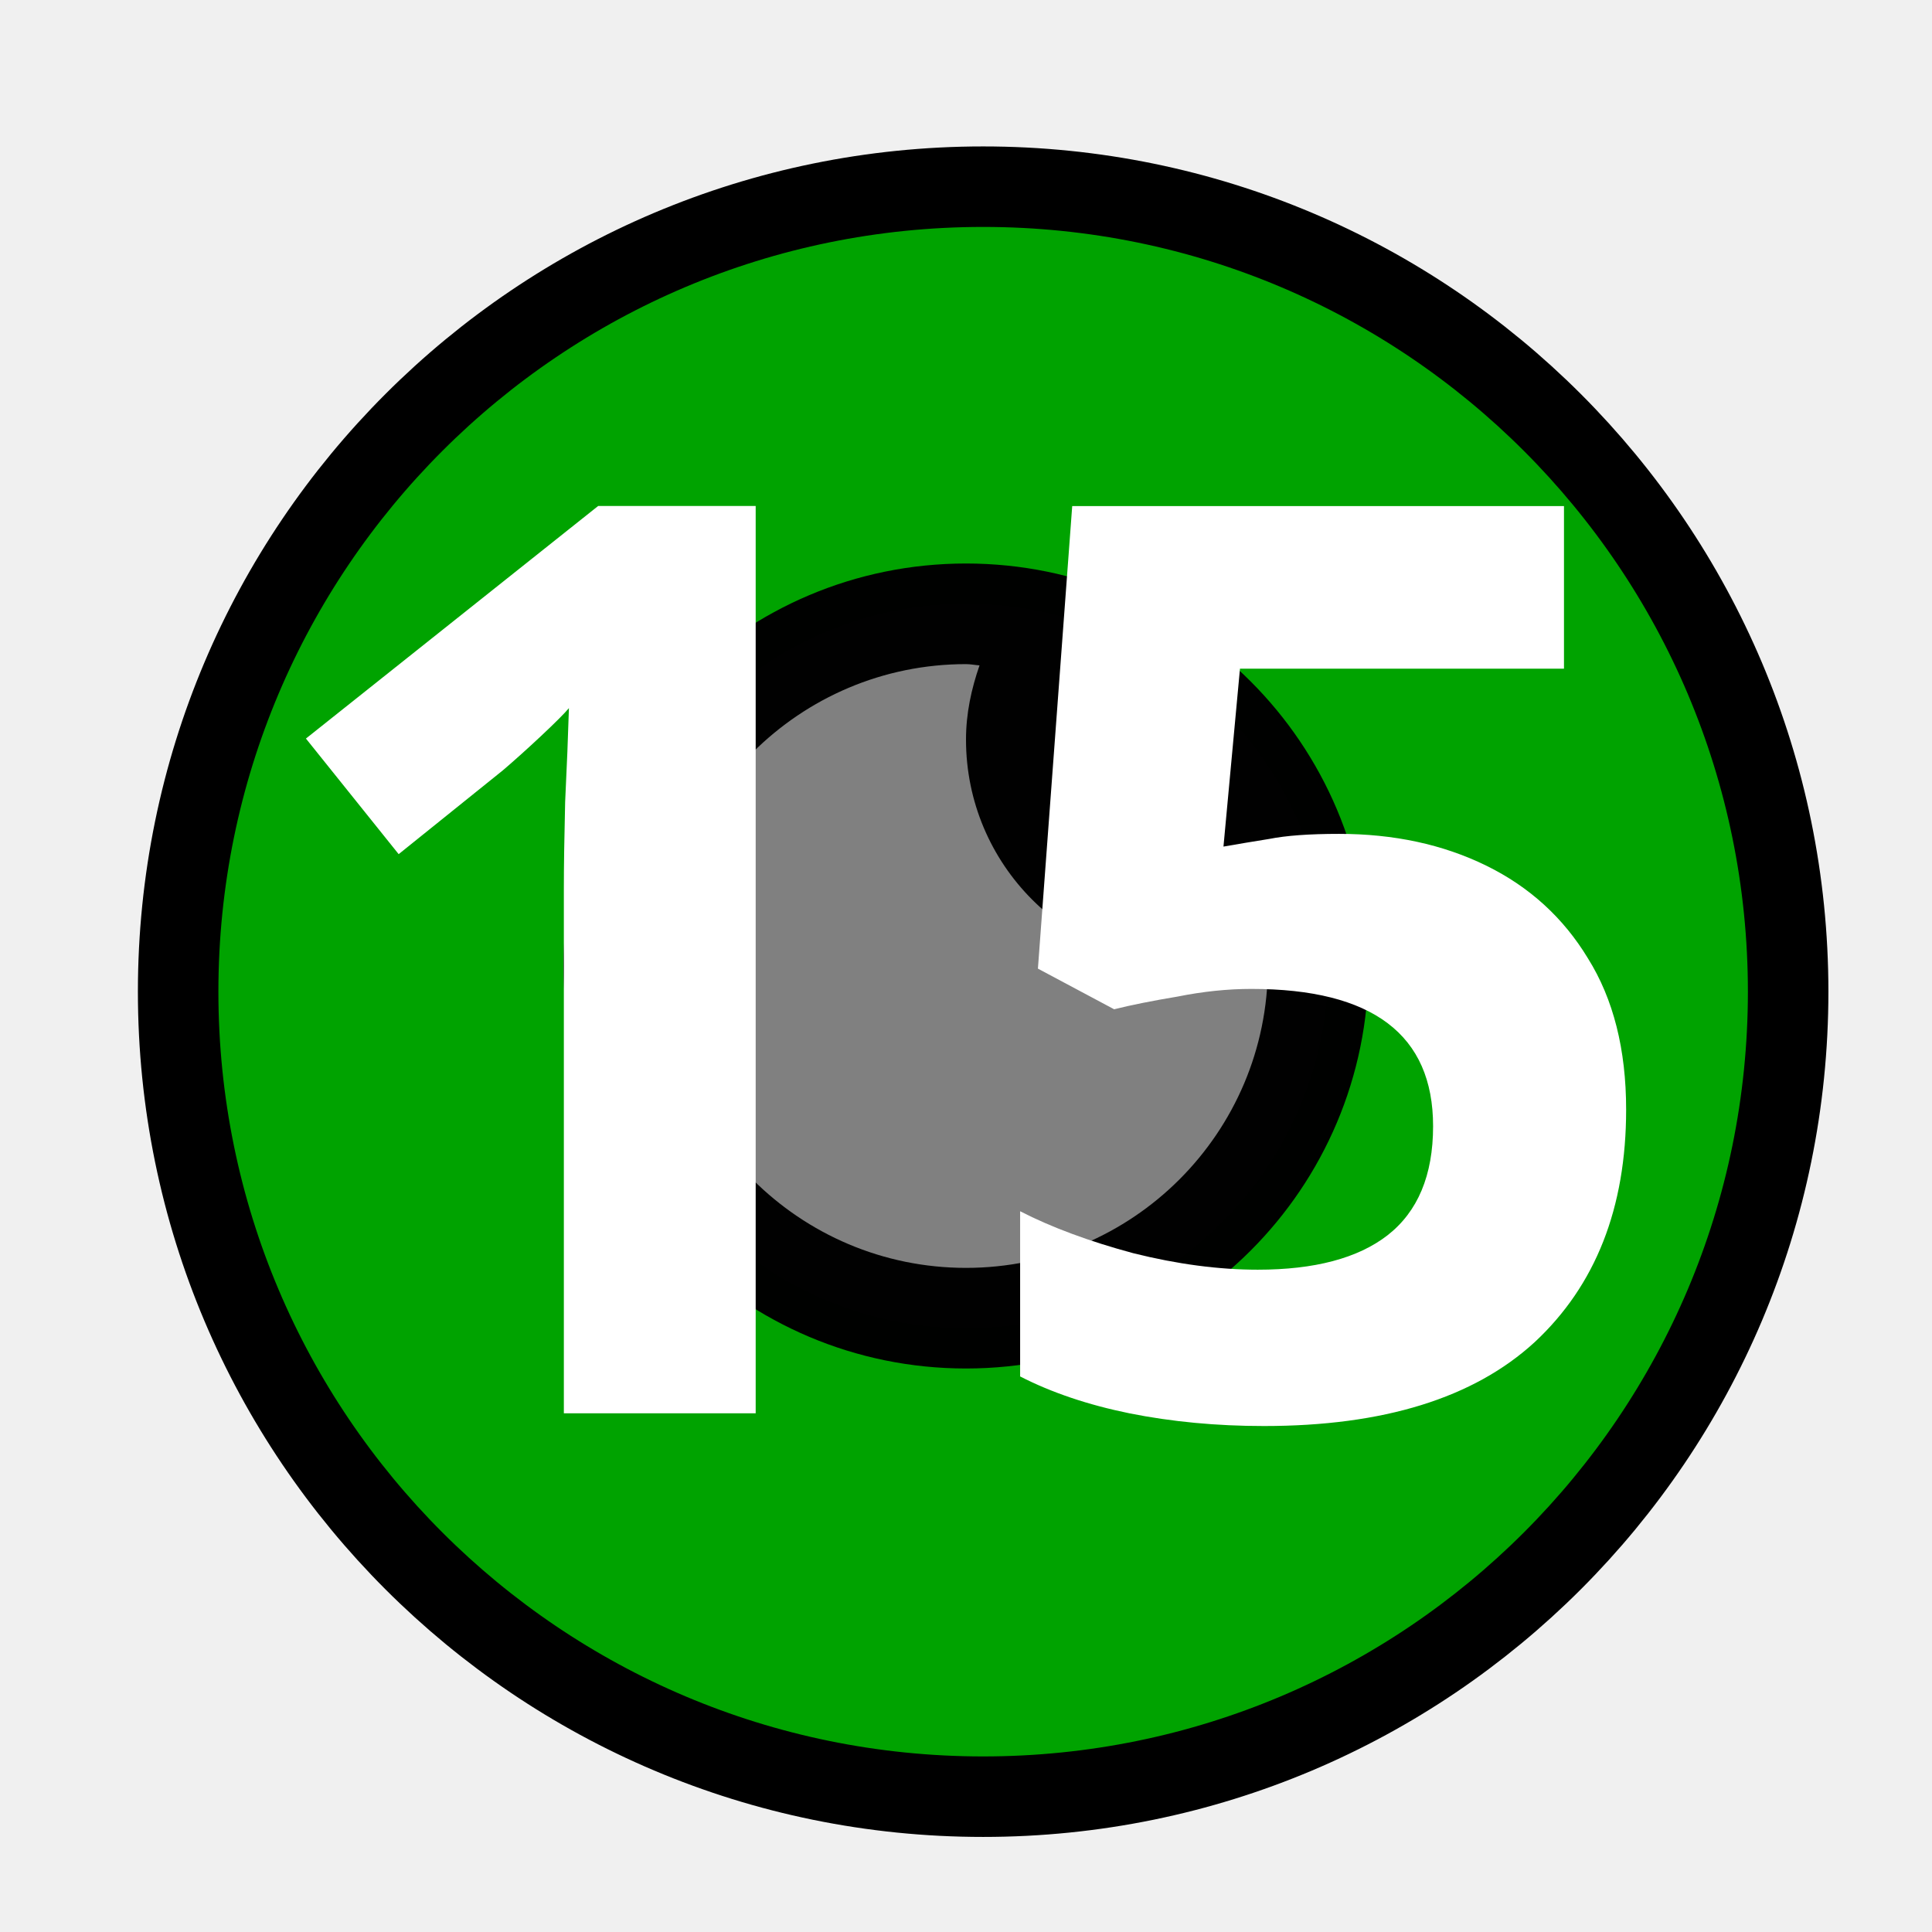
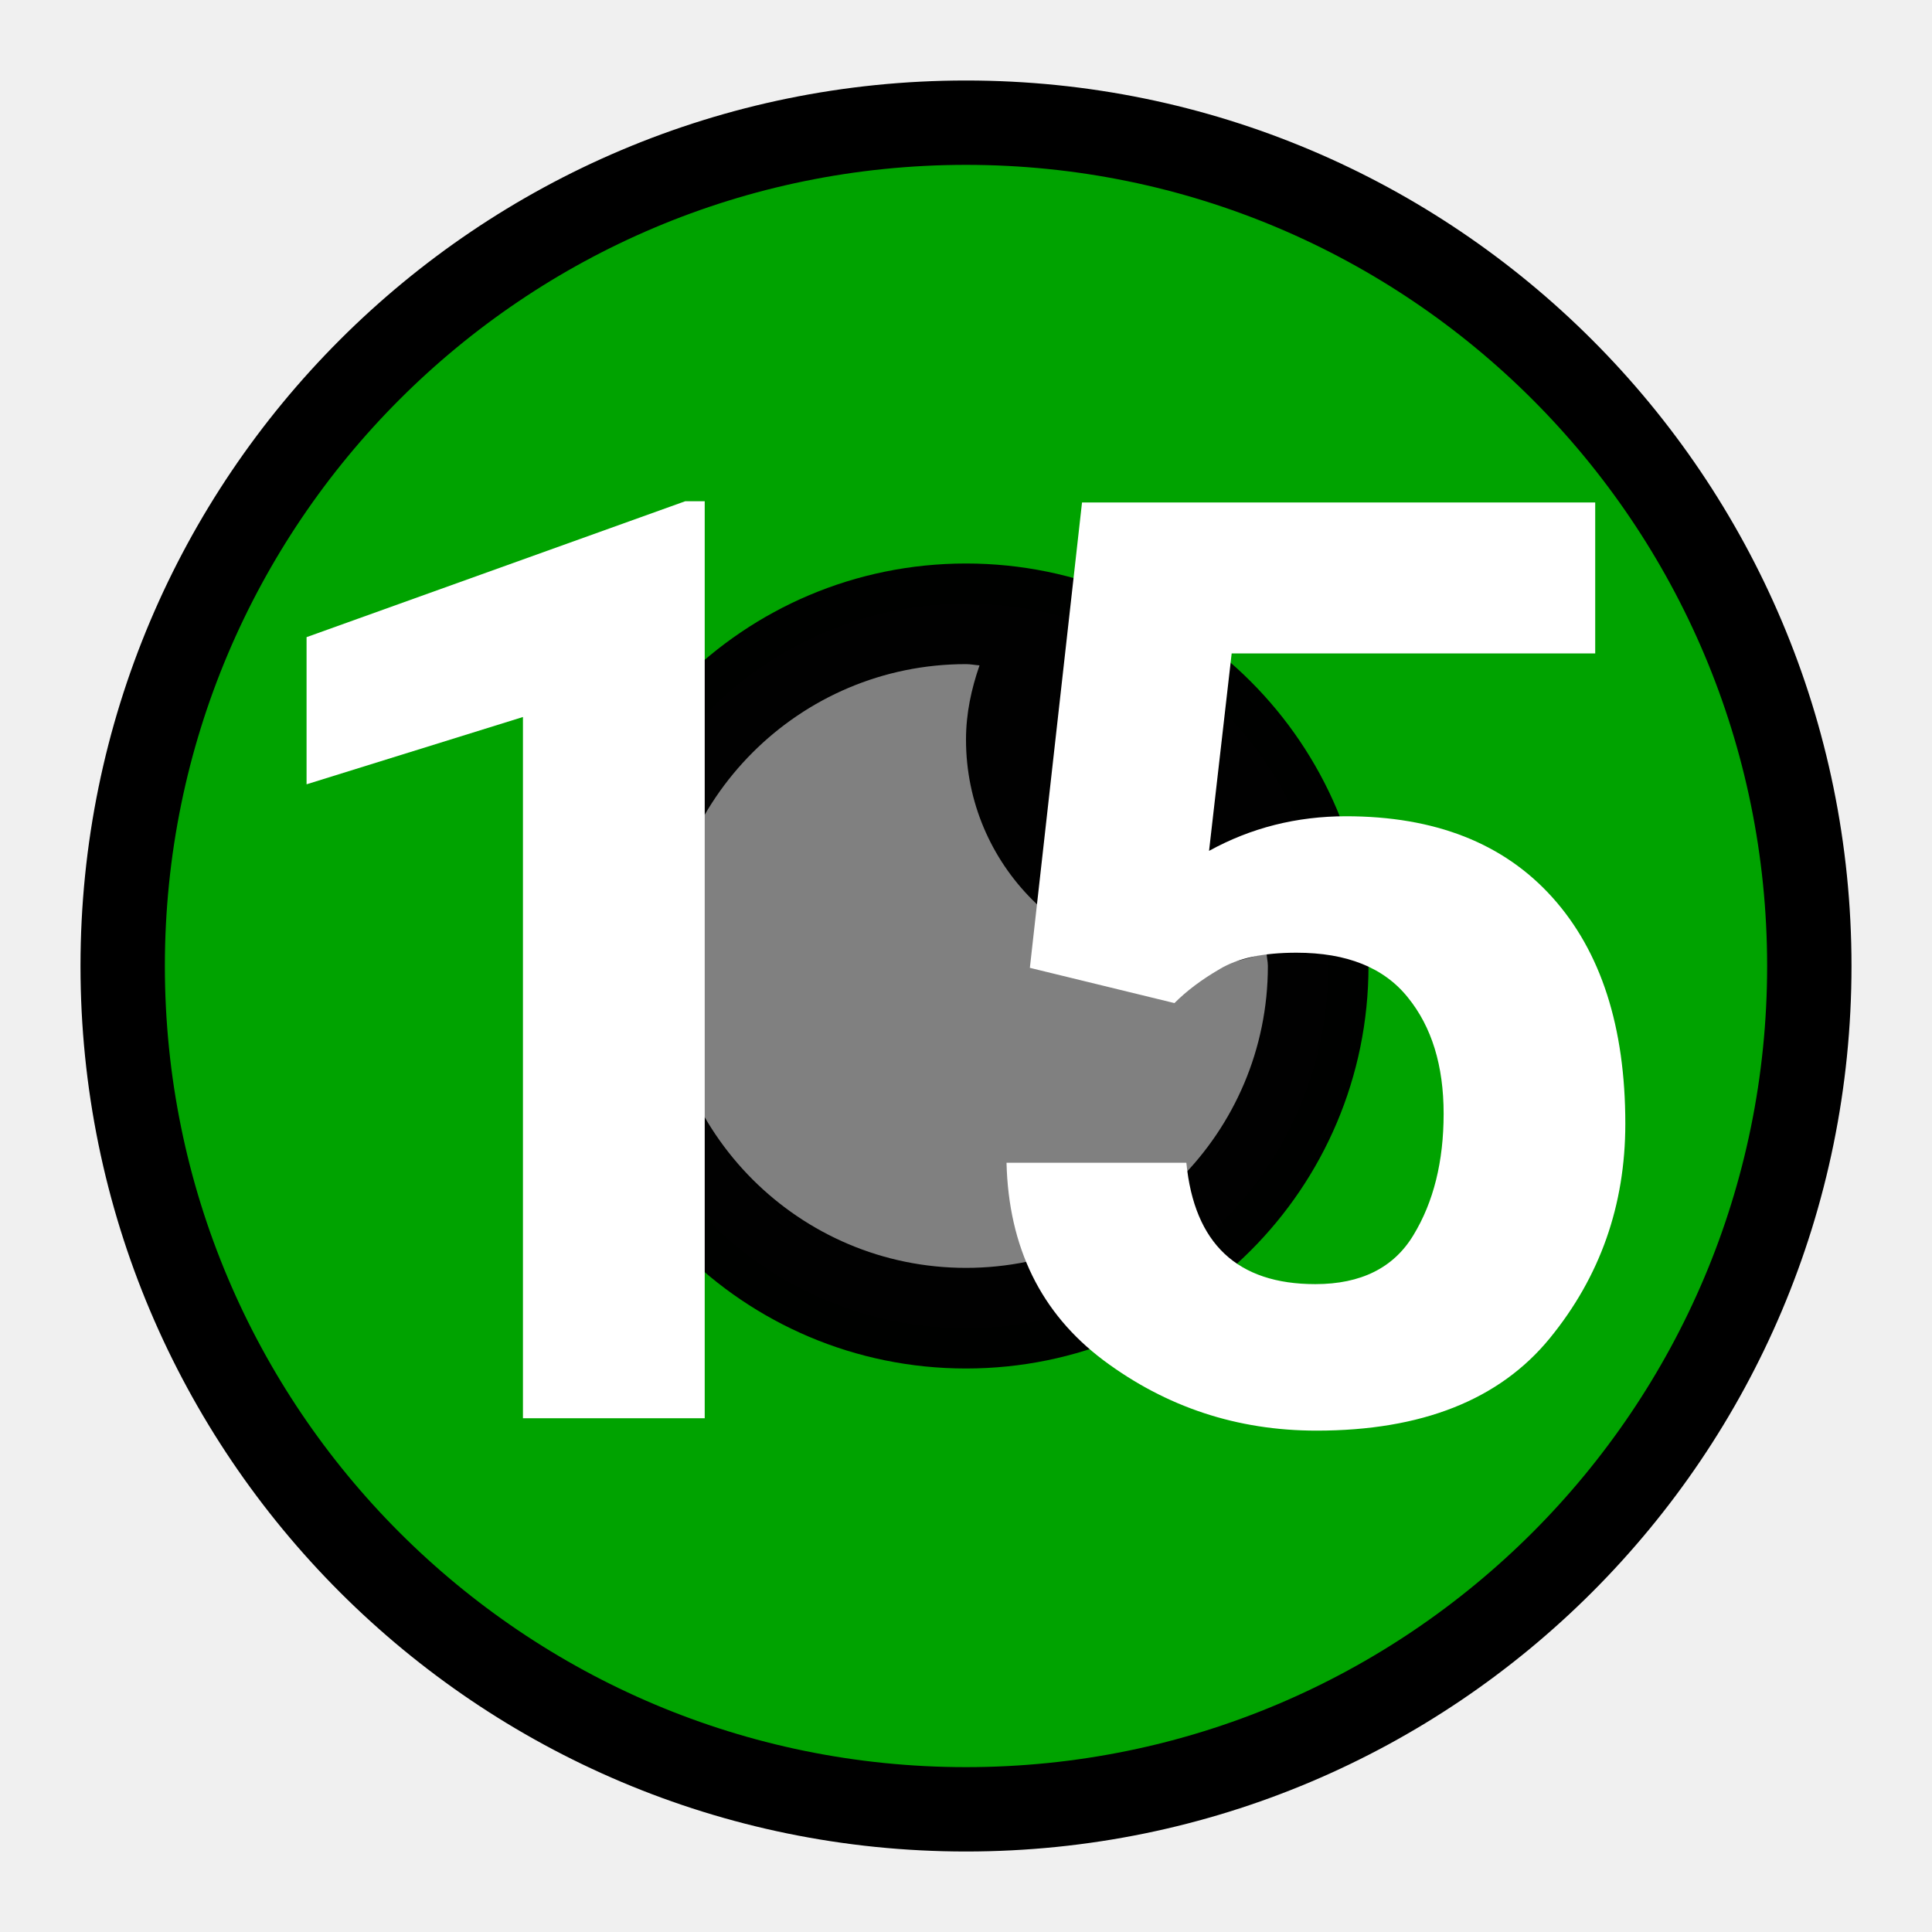
<svg xmlns="http://www.w3.org/2000/svg" height="24" width="24" viewBox="0 0 24 24" version="1.1" id="svg2">
  <defs id="defs1">
    <style type="text/css" id="current-color-scheme">
            .ColorScheme-Text {
                color:#232629;
            }
            .ColorScheme-PositiveText {
                color:#27ae60;
            }
        </style>
    <linearGradient id="linearGradient4058-1-8-2-8">
      <stop style="stop-color:#75a125;stop-opacity:1;" offset="0" id="stop4060-41-2-1-2" />
      <stop style="stop-color:#353520;stop-opacity:1" offset="1" id="stop4062-0-13-7-5" />
    </linearGradient>
    <linearGradient id="linearGradient5276-4-6">
      <stop id="stop5278-1-9" offset="0" style="stop-color:#ffffff;stop-opacity:0.549;" />
      <stop id="stop5280-65-6" offset="1" style="stop-color:#ffffff;stop-opacity:0;" />
    </linearGradient>
  </defs>
-   <circle style="fill:#00a300;fill-opacity:1;stroke:#000000;stroke-width:1;stroke-dasharray:none;stroke-opacity:1" id="path3-6" cx="12.213" cy="12.319" r="10" />
+   <circle style="fill:#00a300;fill-opacity:1;stroke:#000000;stroke-width:1.048;stroke-dasharray:none;stroke-opacity:1" id="path3-6" cx="12" cy="12" r="10.476" />
  <g id="g4" transform="translate(-13.33423,-4.71154)">
-     <g id="g5" transform="translate(-8.222386,-0.4028454)">
-       <g id="g4-7" transform="translate(-1.633784,2.67033)" style="opacity:1">
+     <g id="g5" transform="translate(-9.458489,0.1013978)">
+       <g id="g4-7" transform="translate(-0.3976806,2.166087)" style="opacity:1">
        <g id="g5-5" transform="translate(-8.222386,-0.4028454)">
          <circle style="fill:#808080;stroke-width:2.268" id="path3-3" cx="43.413" cy="14.847" r="4.5" />
          <g id="g2-5" transform="matrix(0.0390625,0,0,0.0390625,33.41278,5.393776)" style="opacity:0.99;fill:#000000">
            <path d="m 256,370 c -70.7,0 -128,-57.3 -128,-128 0,-70.7 57.3,-128 128,-128 70.7,0 128,57.3 128,128 0,70.7 -57.3,128 -128,128 z m 0,-200 c 0,-8.3 1.7,-16.1 4.3,-23.6 -1.5,-0.1 -2.8,-0.4 -4.3,-0.4 -53,0 -96,43 -96,96 0,53 43,96 96,96 53,0 96,-43 96,-96 0,-1.5 -0.4,-2.8 -0.4,-4.3 -7.4,2.6 -15.3,4.3 -23.6,4.3 -39.8,0 -72,-32.2 -72,-72 z" id="path1-6" style="fill:#000000" />
          </g>
        </g>
      </g>
-       <path d="m 30.944,22.671 h -2.383 v -6.519 q 0,-0.41 0.016,-1.073 0.032,-0.663 0.047,-1.168 -0.079,0.095 -0.347,0.347 -0.253,0.237 -0.474,0.426 L 26.509,15.725 25.357,14.289 28.987,11.4 h 1.957 z m 7.245,-7.198 q 1.026,0 1.831,0.395 0.805,0.395 1.263,1.152 0.474,0.758 0.474,1.878 0,1.831 -1.136,2.889 -1.136,1.042 -3.362,1.042 -0.884,0 -1.673,-0.158 -0.773,-0.158 -1.357,-0.458 v -2.052 q 0.584,0.3 1.405,0.521 0.821,0.205 1.547,0.205 1.058,0 1.61,-0.426 0.568,-0.442 0.568,-1.357 0,-1.705 -2.257,-1.705 -0.442,0 -0.916,0.095 -0.474,0.079 -0.789,0.158 l -0.947,-0.505 0.426,-5.746 h 6.109 v 2.02 h -4.025 l -0.205,2.21 q 0.268,-0.047 0.568,-0.095 0.316,-0.063 0.868,-0.063 z" id="text2" style="-inkscape-font-specification:'Ro Bold';fill:#ffffff;stroke-width:0.033" aria-label="15" />
+       <path style="-inkscape-font-specification:'Roboto Bold';fill:#ffffff;stroke-width:0.033" d="m 31.547,10.837 v 11.391 h -2.258 v -8.711 l -2.688,0.836 v -1.828 l 4.703,-1.688 z m 5.836,6.234 -1.797,-0.438 0.648,-5.781 h 6.375 v 1.875 h -4.516 l -0.281,2.453 q 0.781,-0.43 1.703,-0.43 1.656,0 2.562,1.008 0.906,1.008 0.906,2.812 0,1.516 -0.938,2.664 -0.938,1.148 -2.898,1.148 -1.477,0 -2.648,-0.875 -1.164,-0.875 -1.203,-2.453 h 2.234 q 0.148,1.508 1.602,1.508 0.852,0 1.219,-0.609 0.375,-0.617 0.375,-1.508 0,-0.898 -0.445,-1.445 -0.445,-0.555 -1.383,-0.555 -0.617,0 -0.953,0.203 -0.336,0.195 -0.562,0.422 z" id="text2" aria-label="15" />
    </g>
  </g>
</svg>
